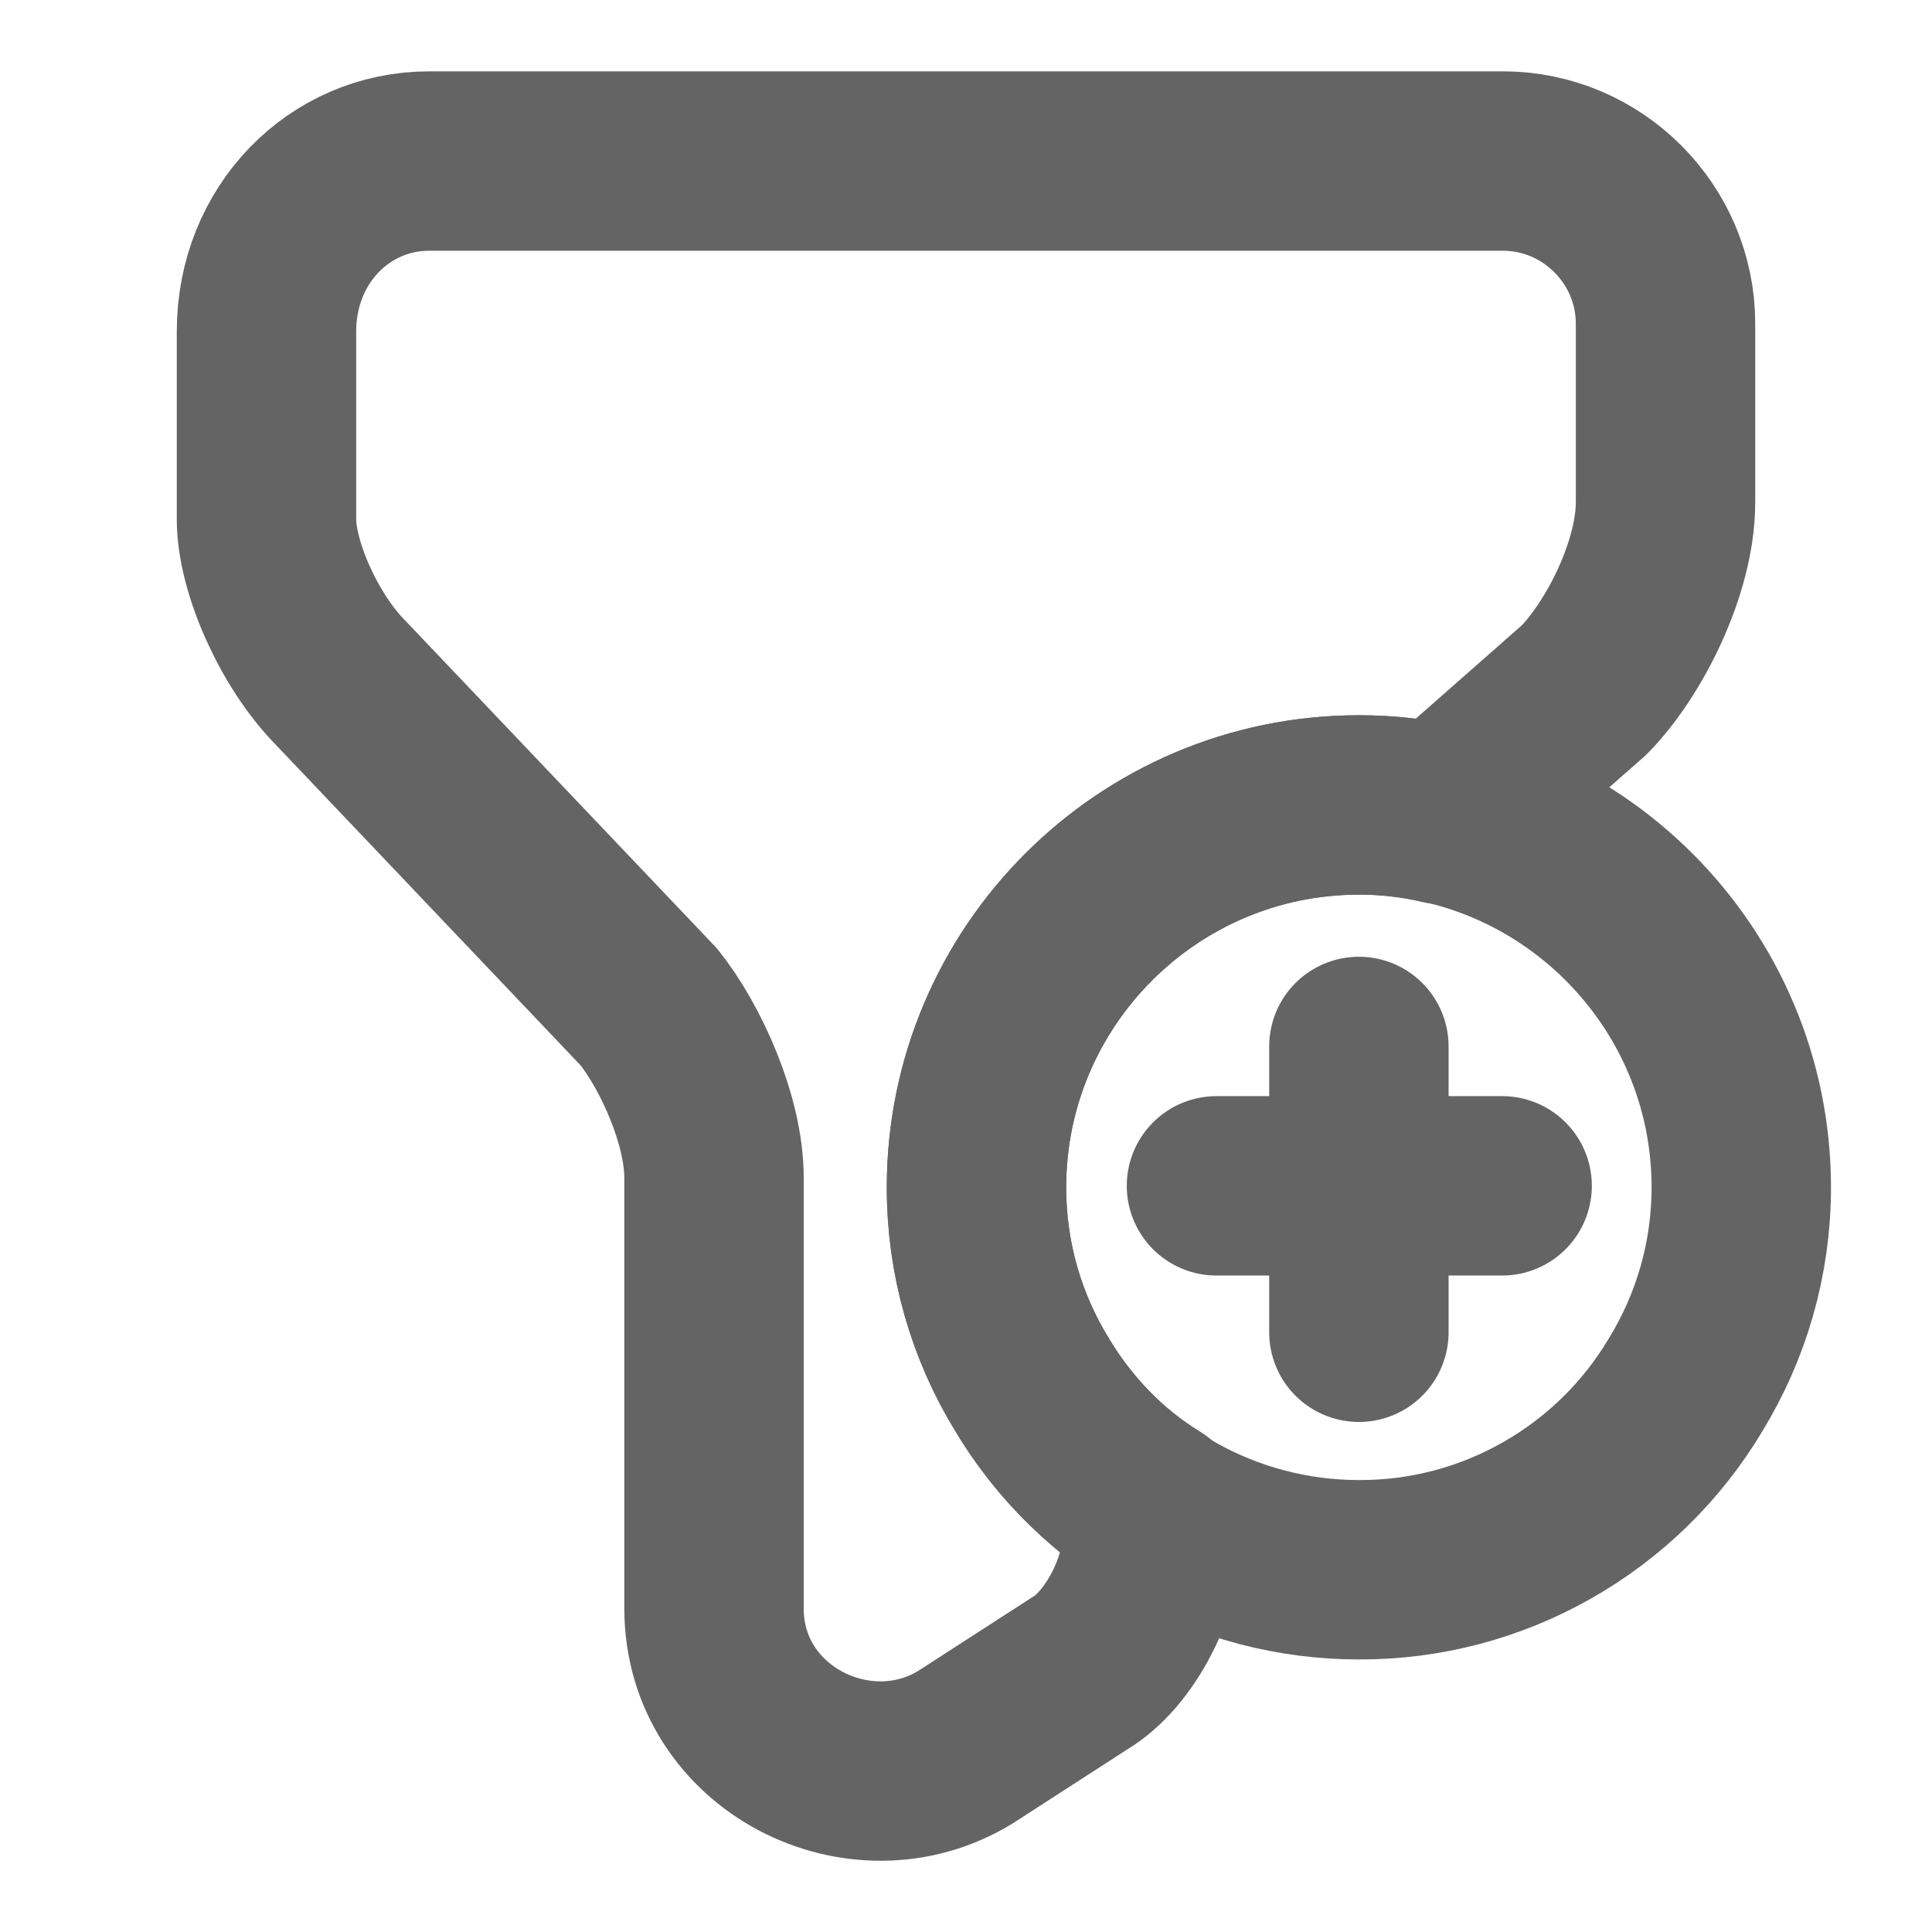
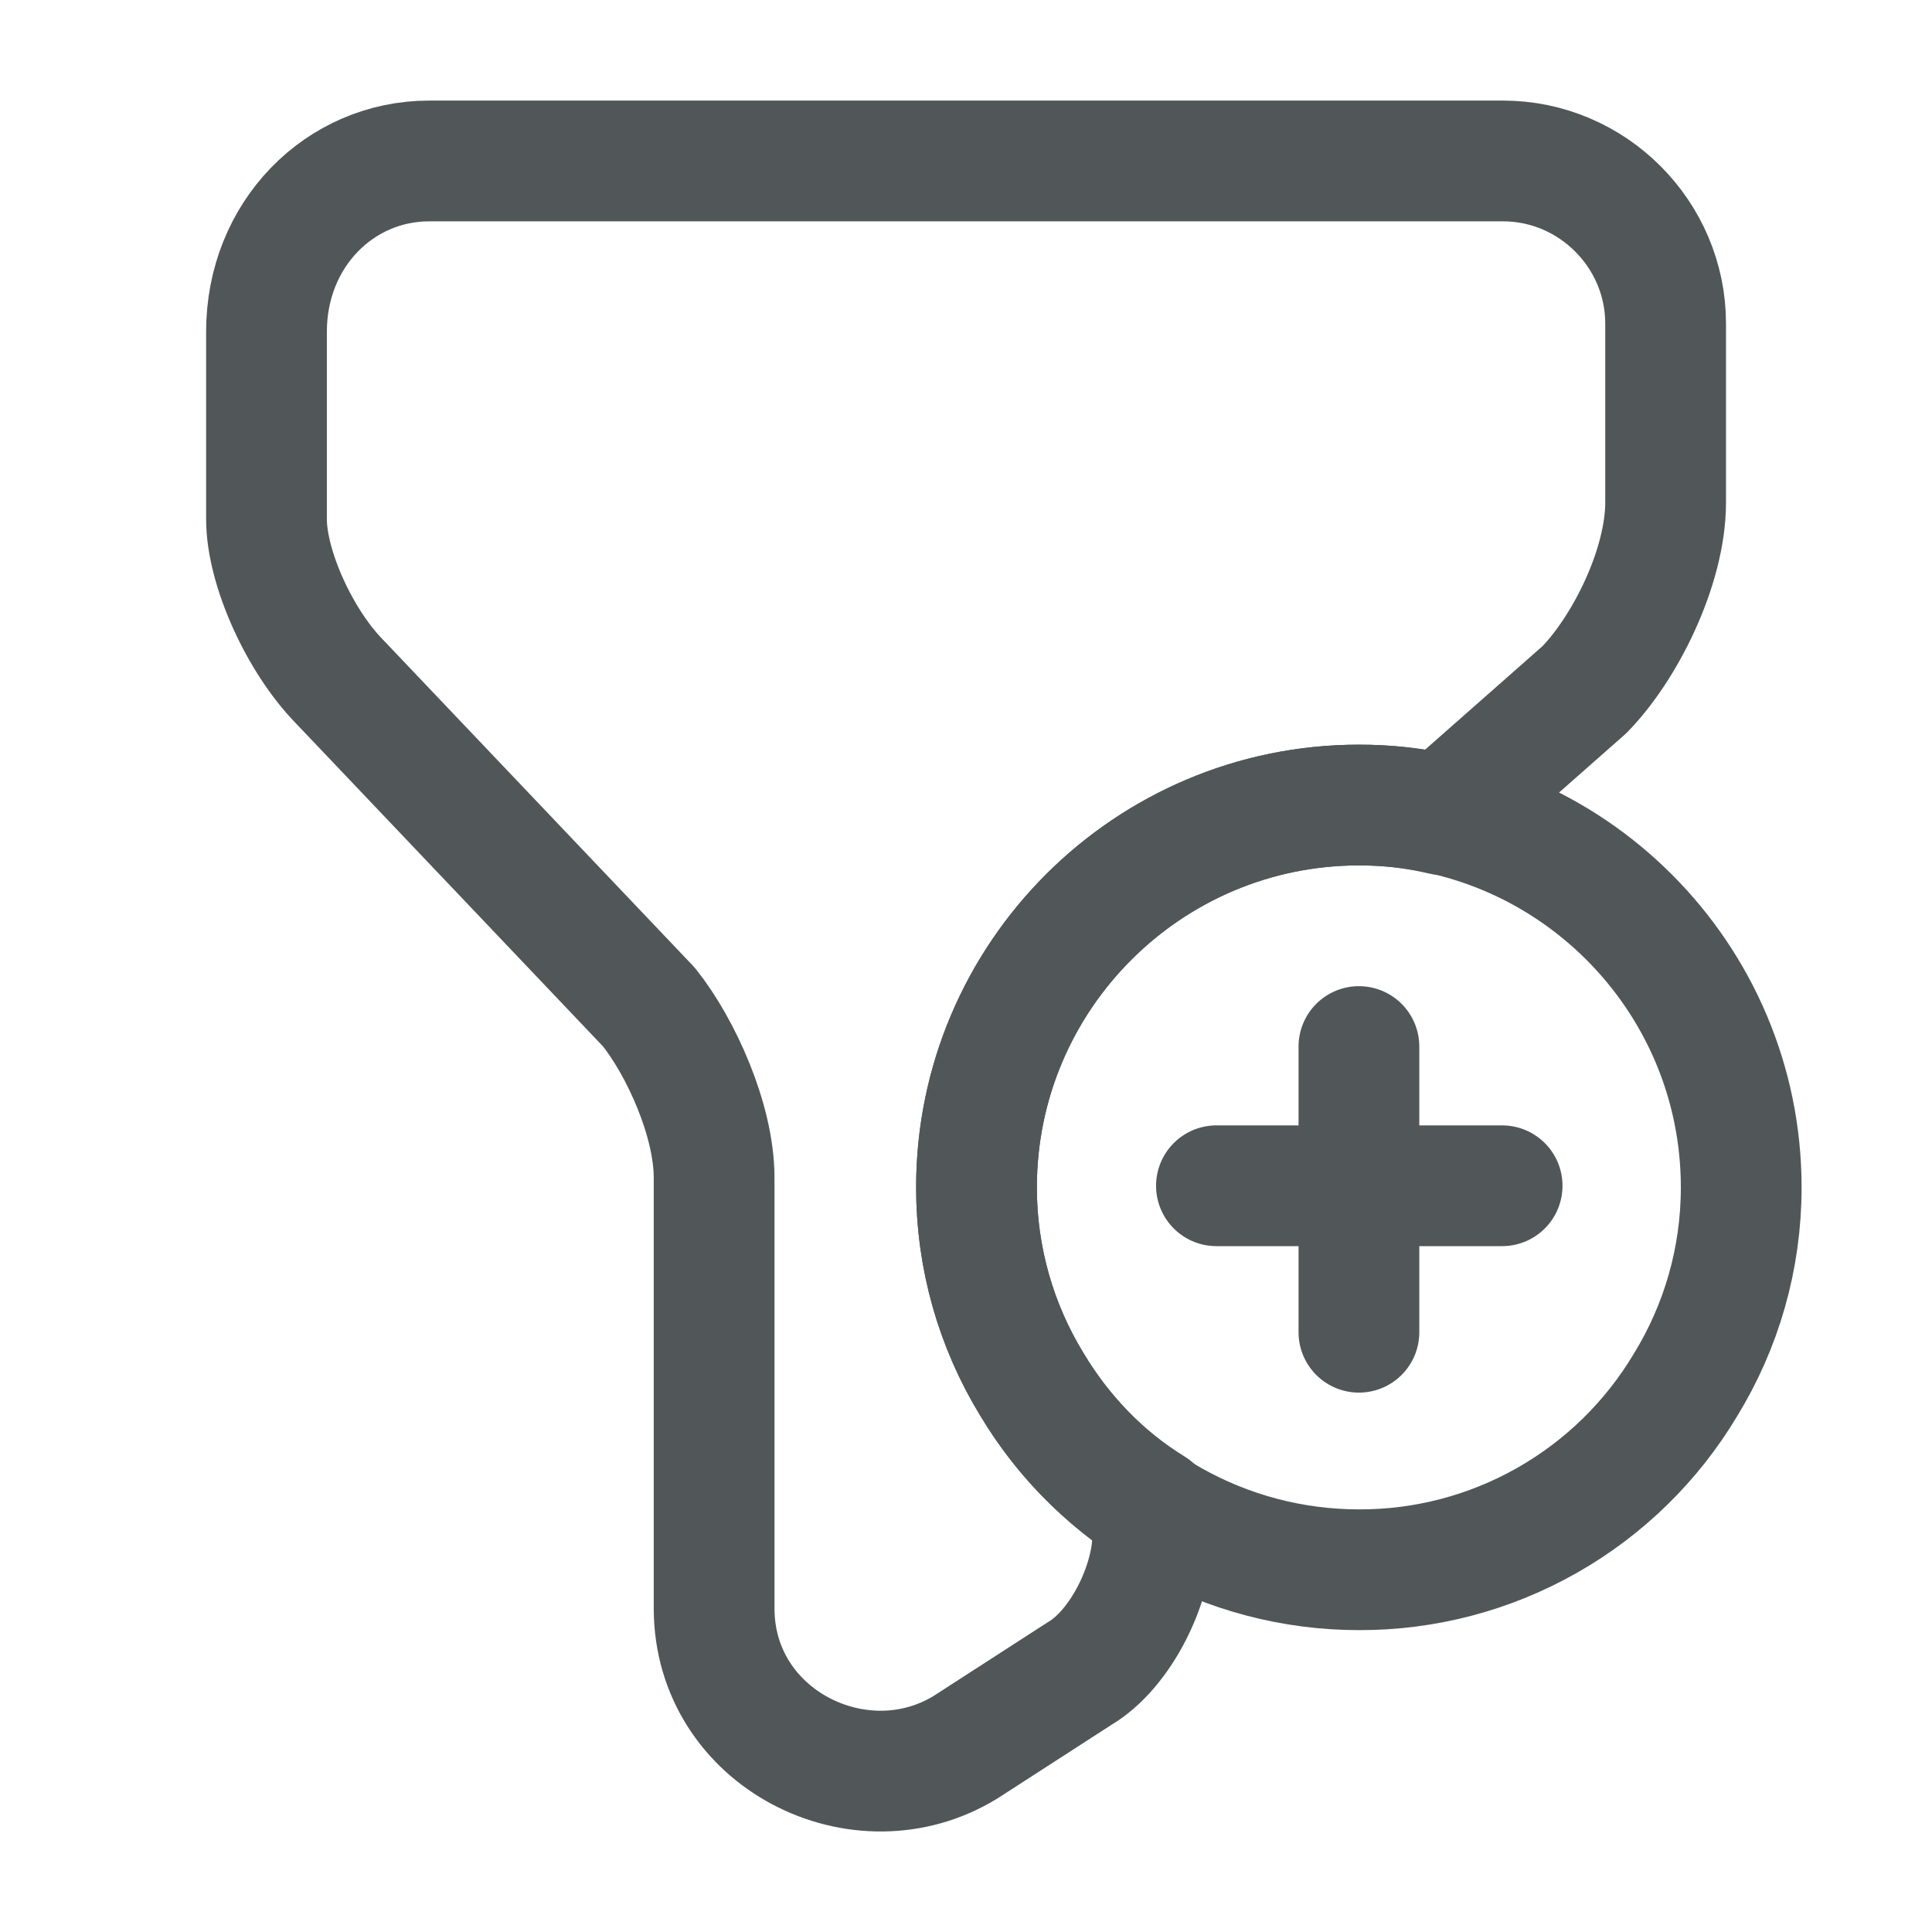
- <svg xmlns="http://www.w3.org/2000/svg" width="14" height="14" viewBox="0 0 14 14" fill="none">
-   <path d="M10.885 8.593H8.815M9.847 7.583V9.654M12.618 8.604C12.618 9.123 12.472 9.614 12.215 10.034C11.971 10.444 11.624 10.783 11.209 11.018C10.794 11.254 10.324 11.377 9.847 11.375C9.37 11.375 8.901 11.252 8.486 11.017C8.071 10.782 7.724 10.443 7.479 10.034C7.214 9.604 7.075 9.109 7.076 8.604C7.076 7.076 8.319 5.833 9.847 5.833C11.375 5.833 12.618 7.076 12.618 8.604Z" stroke="#646464" stroke-width="1.3" stroke-miterlimit="10" stroke-linecap="round" stroke-linejoin="round" />
-   <path d="M12.069 2.345V3.64C12.069 4.112 11.771 4.702 11.48 4.999L10.453 5.903C10.254 5.856 10.051 5.832 9.847 5.833C8.318 5.833 7.076 7.076 7.076 8.604C7.076 9.123 7.221 9.613 7.478 10.033C7.694 10.395 7.992 10.704 8.353 10.926V11.124C8.353 11.48 8.12 11.952 7.822 12.127L7 12.658C6.236 13.131 5.174 12.6 5.174 11.655V8.534C5.174 8.12 4.935 7.589 4.702 7.297L2.462 4.941C2.17 4.643 1.931 4.112 1.931 3.762V2.403C1.931 1.697 2.462 1.167 3.109 1.167H10.891C11.538 1.167 12.069 1.697 12.069 2.345Z" stroke="#646464" stroke-width="1.3" stroke-miterlimit="10" stroke-linecap="round" stroke-linejoin="round" />
+ <svg xmlns="http://www.w3.org/2000/svg" width="16" height="16" viewBox="0 0 16 16" fill="none">
+   <path d="M12.44 9.82H10.074M11.254 8.667V11.033M14.42 9.833C14.42 10.427 14.254 10.987 13.96 11.467C13.681 11.935 13.285 12.323 12.81 12.592C12.336 12.861 11.799 13.002 11.254 13C10.708 13 10.172 12.859 9.698 12.59C9.224 12.322 8.827 11.934 8.547 11.467C8.245 10.976 8.086 10.41 8.087 9.833C8.087 8.087 9.507 6.667 11.254 6.667C13 6.667 14.42 8.087 14.42 9.833Z" stroke="#515758" stroke-miterlimit="10" stroke-linecap="round" stroke-linejoin="round" />
+   <path d="M13.794 2.68V4.16C13.794 4.7 13.454 5.373 13.12 5.713L11.947 6.747C11.72 6.693 11.487 6.666 11.254 6.667C9.507 6.667 8.087 8.087 8.087 9.833C8.087 10.427 8.254 10.987 8.547 11.467C8.794 11.88 9.134 12.233 9.547 12.487V12.713C9.547 13.12 9.28 13.66 8.94 13.86L8 14.467C7.127 15.007 5.914 14.4 5.914 13.32V9.753C5.914 9.28 5.64 8.673 5.374 8.34L2.814 5.647C2.48 5.307 2.207 4.7 2.207 4.3V2.747C2.207 1.94 2.814 1.333 3.554 1.333H12.447C13.187 1.333 13.794 1.94 13.794 2.68Z" stroke="#515758" stroke-miterlimit="10" stroke-linecap="round" stroke-linejoin="round" />
</svg>
